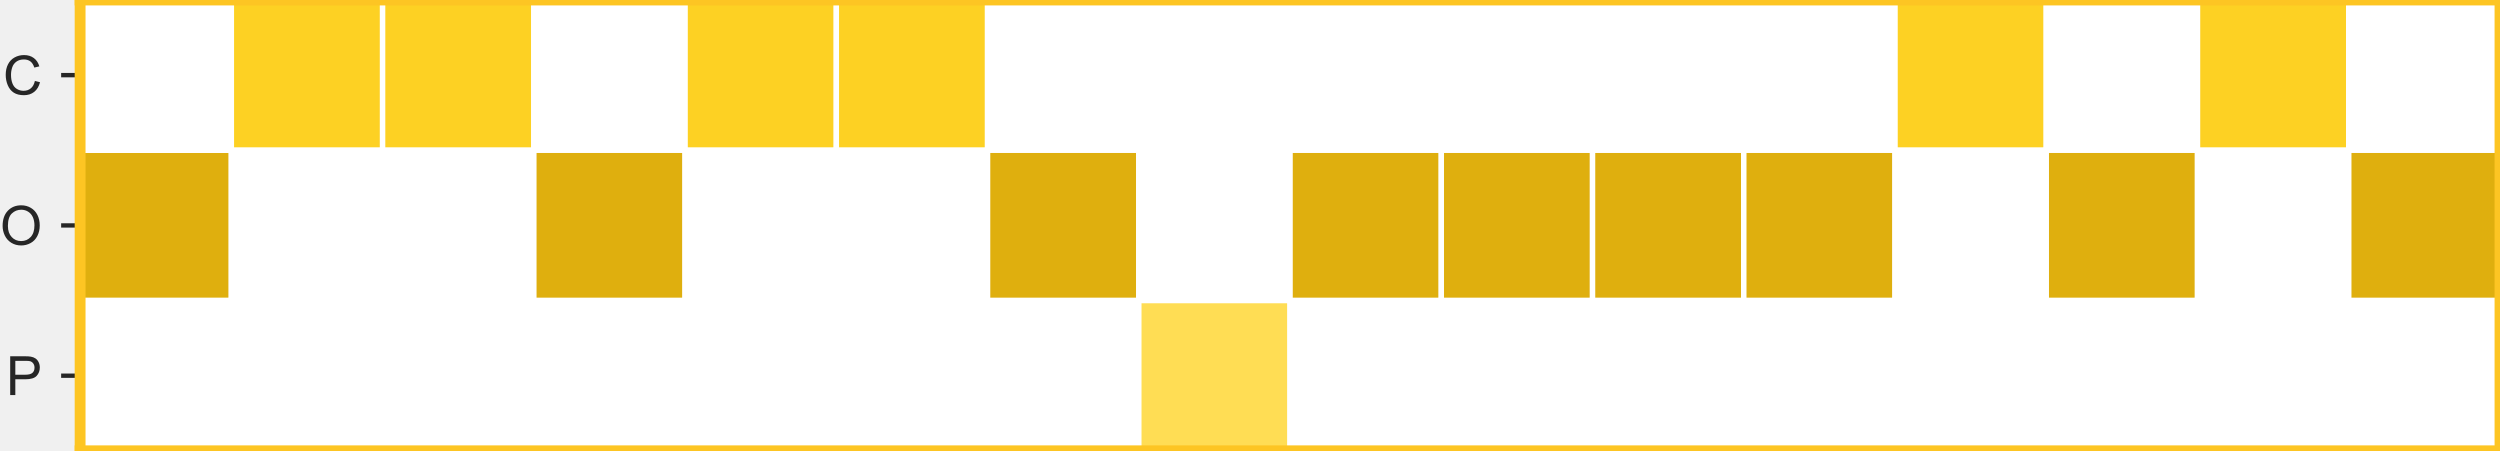
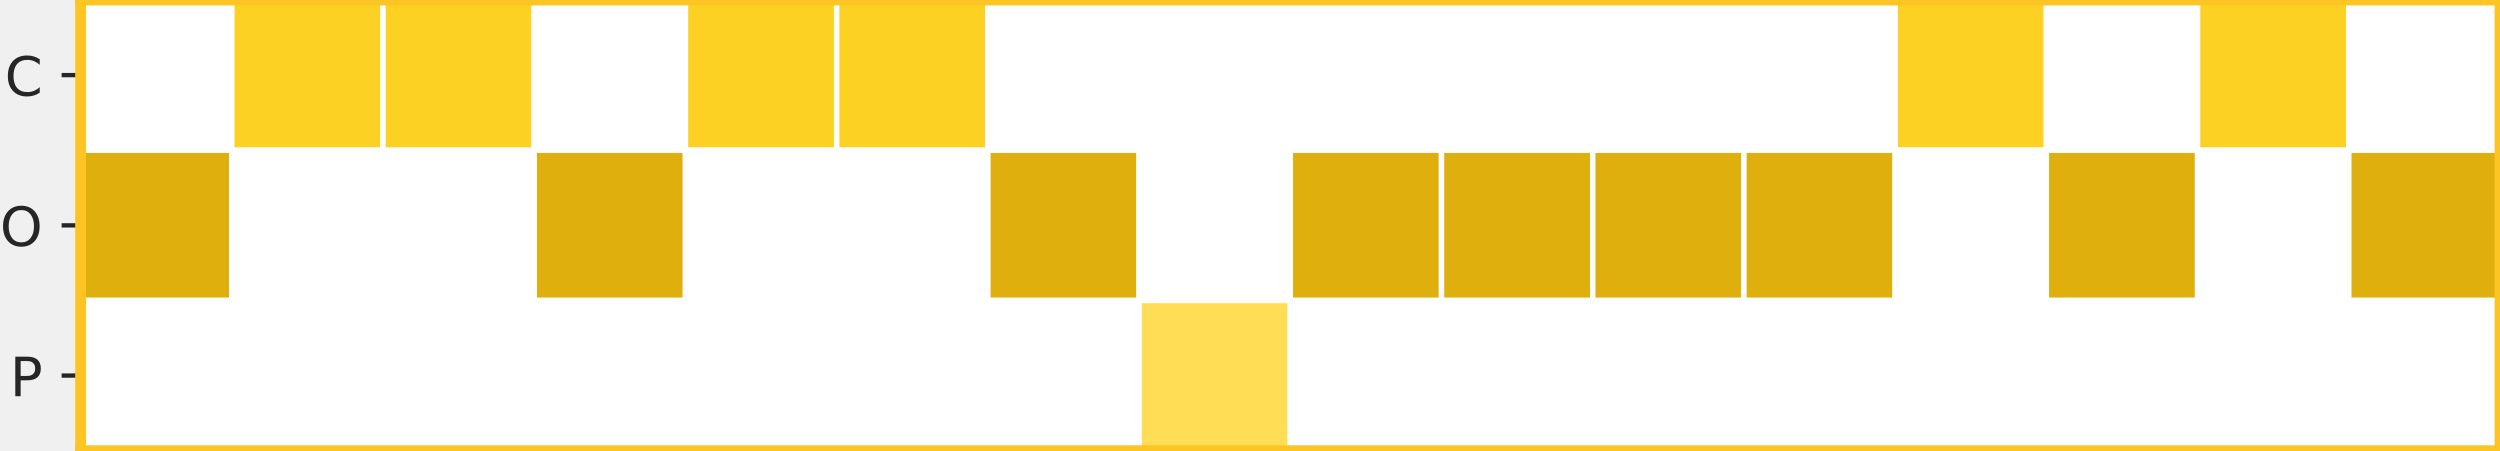
- <svg xmlns="http://www.w3.org/2000/svg" xmlns:xlink="http://www.w3.org/1999/xlink" width="461.178pt" height="83.16pt" viewBox="0 0 461.178 83.16" version="1.1">
+ <svg xmlns="http://www.w3.org/2000/svg" xmlns:xlink="http://www.w3.org/1999/xlink" width="461.272pt" height="83.16pt" viewBox="0 0 461.272 83.16" version="1.1">
  <defs>
    <style type="text/css">*{stroke-linejoin: round; stroke-linecap: butt}</style>
  </defs>
  <g id="figure_1">
    <g id="patch_1">
-       <path d="M 0 83.16  L 461.178 83.16  L 461.178 0  L 0 0  L 0 83.16  z " style="fill: none" />
+       <path d="M 0 83.16  L 461.272 83.16  L 461.272 0  L 0 0  L 0 83.16  z " style="fill: none" />
    </g>
    <g id="axes_1">
      <g id="patch_2">
-         <path d="M 14.778 83.16  L 461.178 83.16  L 461.178 -0  L 14.778 -0  L 14.778 83.16  z " style="fill: none" />
+         <path d="M 14.872 83.16  L 461.272 83.16  L 461.272 -0  L 14.872 -0  L 14.872 83.16  z " style="fill: none" />
      </g>
      <g id="matplotlib.axis_1" />
      <g id="matplotlib.axis_2">
        <g id="ytick_1">
          <g id="line2d_1">
            <defs>
-               <path id="m7e815739c9" d="M 0 0  L -3.5 0  " style="stroke: #262626; stroke-width: 0.8" />
+               <path id="mc13da29ea7" d="M 0 0  L -3.5 0  " style="stroke: #262626; stroke-width: 0.8" />
            </defs>
            <g>
-               <use xlink:href="#m7e815739c9" x="14.778" y="69.3" style="fill: #262626; stroke: #262626; stroke-width: 0.8" />
+               <use xlink:href="#mc13da29ea7" x="14.872" y="69.3" style="fill: #262626; stroke: #262626; stroke-width: 0.8" />
            </g>
          </g>
          <g id="text_1">
-             <g style="fill: #262626" transform="translate(1.107813 72.87891) scale(0.1 -0.1)">
+             <g style="fill: #262626" transform="translate(1.842188 73.09922) scale(0.1 -0.1)">
              <defs>
-                 <path id="ArialMT-50" d="M 494 0  L 494 4581  L 2222 4581  Q 2678 4581 2919 4538  Q 3256 4481 3484 4323  Q 3713 4166 3852 3881  Q 3991 3597 3991 3256  Q 3991 2672 3619 2267  Q 3247 1863 2275 1863  L 1100 1863  L 1100 0  L 494 0  z M 1100 2403  L 2284 2403  Q 2872 2403 3119 2622  Q 3366 2841 3366 3238  Q 3366 3525 3220 3729  Q 3075 3934 2838 4000  Q 2684 4041 2272 4041  L 1100 4041  L 1100 2403  z " transform="scale(0.015625)" />
+                 <path id="DejaVuSans-50" d="M 1259 4147  L 1259 2394  L 2053 2394  Q 2494 2394 2734 2622  Q 2975 2850 2975 3272  Q 2975 3691 2734 3919  Q 2494 4147 2053 4147  L 1259 4147  z M 628 4666  L 2053 4666  Q 2838 4666 3239 4311  Q 3641 3956 3641 3272  Q 3641 2581 3239 2228  Q 2838 1875 2053 1875  L 1259 1875  L 1259 0  L 628 0  L 628 4666  z " transform="scale(0.015625)" />
              </defs>
-               <use xlink:href="#ArialMT-50" />
+               <use xlink:href="#DejaVuSans-50" />
            </g>
          </g>
        </g>
        <g id="ytick_2">
          <g id="line2d_2">
            <g>
-               <use xlink:href="#m7e815739c9" x="14.778" y="41.58" style="fill: #262626; stroke: #262626; stroke-width: 0.8" />
+               <use xlink:href="#mc13da29ea7" x="14.872" y="41.58" style="fill: #262626; stroke: #262626; stroke-width: 0.8" />
            </g>
          </g>
          <g id="text_2">
-             <g style="fill: #262626" transform="translate(0 45.15891) scale(0.1 -0.1)">
+             <g style="fill: #262626" transform="translate(0 45.37922) scale(0.1 -0.1)">
              <defs>
-                 <path id="ArialMT-4f" d="M 309 2231  Q 309 3372 921 4017  Q 1534 4663 2503 4663  Q 3138 4663 3647 4359  Q 4156 4056 4423 3514  Q 4691 2972 4691 2284  Q 4691 1588 4409 1038  Q 4128 488 3612 205  Q 3097 -78 2500 -78  Q 1853 -78 1343 234  Q 834 547 571 1087  Q 309 1628 309 2231  z M 934 2222  Q 934 1394 1379 917  Q 1825 441 2497 441  Q 3181 441 3623 922  Q 4066 1403 4066 2288  Q 4066 2847 3877 3264  Q 3688 3681 3323 3911  Q 2959 4141 2506 4141  Q 1863 4141 1398 3698  Q 934 3256 934 2222  z " transform="scale(0.015625)" />
+                 <path id="DejaVuSans-4f" d="M 2522 4238  Q 1834 4238 1429 3725  Q 1025 3213 1025 2328  Q 1025 1447 1429 934  Q 1834 422 2522 422  Q 3209 422 3611 934  Q 4013 1447 4013 2328  Q 4013 3213 3611 3725  Q 3209 4238 2522 4238  z M 2522 4750  Q 3503 4750 4090 4092  Q 4678 3434 4678 2328  Q 4678 1225 4090 567  Q 3503 -91 2522 -91  Q 1538 -91 948 565  Q 359 1222 359 2328  Q 359 3434 948 4092  Q 1538 4750 2522 4750  z " transform="scale(0.015625)" />
              </defs>
-               <use xlink:href="#ArialMT-4f" />
+               <use xlink:href="#DejaVuSans-4f" />
            </g>
          </g>
        </g>
        <g id="ytick_3">
          <g id="line2d_3">
            <g>
-               <use xlink:href="#m7e815739c9" x="14.778" y="13.86" style="fill: #262626; stroke: #262626; stroke-width: 0.8" />
+               <use xlink:href="#mc13da29ea7" x="14.872" y="13.86" style="fill: #262626; stroke: #262626; stroke-width: 0.8" />
            </g>
          </g>
          <g id="text_3">
-             <g style="fill: #262626" transform="translate(0.55625 17.43891) scale(0.1 -0.1)">
+             <g style="fill: #262626" transform="translate(0.889063 17.65922) scale(0.1 -0.1)">
              <defs>
-                 <path id="ArialMT-43" d="M 3763 1606  L 4369 1453  Q 4178 706 3683 314  Q 3188 -78 2472 -78  Q 1731 -78 1267 223  Q 803 525 561 1097  Q 319 1669 319 2325  Q 319 3041 592 3573  Q 866 4106 1370 4382  Q 1875 4659 2481 4659  Q 3169 4659 3637 4309  Q 4106 3959 4291 3325  L 3694 3184  Q 3534 3684 3231 3912  Q 2928 4141 2469 4141  Q 1941 4141 1586 3887  Q 1231 3634 1087 3207  Q 944 2781 944 2328  Q 944 1744 1114 1308  Q 1284 872 1643 656  Q 2003 441 2422 441  Q 2931 441 3284 734  Q 3638 1028 3763 1606  z " transform="scale(0.015625)" />
+                 <path id="DejaVuSans-43" d="M 4122 4306  L 4122 3641  Q 3803 3938 3442 4084  Q 3081 4231 2675 4231  Q 1875 4231 1450 3742  Q 1025 3253 1025 2328  Q 1025 1406 1450 917  Q 1875 428 2675 428  Q 3081 428 3442 575  Q 3803 722 4122 1019  L 4122 359  Q 3791 134 3420 21  Q 3050 -91 2638 -91  Q 1578 -91 968 557  Q 359 1206 359 2328  Q 359 3453 968 4101  Q 1578 4750 2638 4750  Q 3056 4750 3426 4639  Q 3797 4528 4122 4306  z " transform="scale(0.015625)" />
              </defs>
-               <use xlink:href="#ArialMT-43" />
+               <use xlink:href="#DejaVuSans-43" />
            </g>
          </g>
        </g>
      </g>
      <g id="patch_3">
-         <path d="M 14.778 27.72  L 42.678 27.72  L 42.678 -0  L 14.778 -0  z " clip-path="url(#p79206eba16)" style="fill: #ffffff; stroke: #ffffff; stroke-linejoin: miter" />
+         <path d="M 14.872 27.72  L 42.772 27.72  L 42.772 -0  L 14.872 -0  z " clip-path="url(#p5c021643ea)" style="fill: #ffffff; stroke: #ffffff; stroke-linejoin: miter" />
      </g>
      <g id="patch_4">
-         <path d="M 14.778 55.44  L 42.678 55.44  L 42.678 27.72  L 14.778 27.72  z " clip-path="url(#p79206eba16)" style="fill: #dfaf0e; stroke: #ffffff; stroke-linejoin: miter" />
+         <path d="M 14.872 55.44  L 42.772 55.44  L 42.772 27.72  L 14.872 27.72  z " clip-path="url(#p5c021643ea)" style="fill: #dfaf0e; stroke: #ffffff; stroke-linejoin: miter" />
      </g>
      <g id="patch_5">
-         <path d="M 14.778 83.16  L 42.678 83.16  L 42.678 55.44  L 14.778 55.44  z " clip-path="url(#p79206eba16)" style="fill: #ffffff; stroke: #ffffff; stroke-linejoin: miter" />
+         <path d="M 14.872 83.16  L 42.772 83.16  L 42.772 55.44  L 14.872 55.44  z " clip-path="url(#p5c021643ea)" style="fill: #ffffff; stroke: #ffffff; stroke-linejoin: miter" />
      </g>
      <g id="patch_6">
-         <path d="M 42.678 27.72  L 70.578 27.72  L 70.578 -0  L 42.678 -0  z " clip-path="url(#p79206eba16)" style="fill: #fdd123; stroke: #ffffff; stroke-linejoin: miter" />
+         <path d="M 42.772 27.72  L 70.672 27.72  L 70.672 -0  L 42.772 -0  z " clip-path="url(#p5c021643ea)" style="fill: #fdd123; stroke: #ffffff; stroke-linejoin: miter" />
      </g>
      <g id="patch_7">
-         <path d="M 42.678 55.44  L 70.578 55.44  L 70.578 27.72  L 42.678 27.72  z " clip-path="url(#p79206eba16)" style="fill: #ffffff; stroke: #ffffff; stroke-linejoin: miter" />
+         <path d="M 42.772 55.44  L 70.672 55.44  L 70.672 27.72  L 42.772 27.72  z " clip-path="url(#p5c021643ea)" style="fill: #ffffff; stroke: #ffffff; stroke-linejoin: miter" />
      </g>
      <g id="patch_8">
-         <path d="M 42.678 83.16  L 70.578 83.16  L 70.578 55.44  L 42.678 55.44  z " clip-path="url(#p79206eba16)" style="fill: #ffffff; stroke: #ffffff; stroke-linejoin: miter" />
+         <path d="M 42.772 83.16  L 70.672 83.16  L 70.672 55.44  L 42.772 55.44  z " clip-path="url(#p5c021643ea)" style="fill: #ffffff; stroke: #ffffff; stroke-linejoin: miter" />
      </g>
      <g id="patch_9">
-         <path d="M 70.578 27.72  L 98.478 27.72  L 98.478 -0  L 70.578 -0  z " clip-path="url(#p79206eba16)" style="fill: #fdd123; stroke: #ffffff; stroke-linejoin: miter" />
+         <path d="M 70.672 27.72  L 98.572 27.72  L 98.572 -0  L 70.672 -0  z " clip-path="url(#p5c021643ea)" style="fill: #fdd123; stroke: #ffffff; stroke-linejoin: miter" />
      </g>
      <g id="patch_10">
-         <path d="M 70.578 55.44  L 98.478 55.44  L 98.478 27.72  L 70.578 27.72  z " clip-path="url(#p79206eba16)" style="fill: #ffffff; stroke: #ffffff; stroke-linejoin: miter" />
+         <path d="M 70.672 55.44  L 98.572 55.44  L 98.572 27.72  L 70.672 27.72  z " clip-path="url(#p5c021643ea)" style="fill: #ffffff; stroke: #ffffff; stroke-linejoin: miter" />
      </g>
      <g id="patch_11">
-         <path d="M 70.578 83.16  L 98.478 83.16  L 98.478 55.44  L 70.578 55.44  z " clip-path="url(#p79206eba16)" style="fill: #ffffff; stroke: #ffffff; stroke-linejoin: miter" />
+         <path d="M 70.672 83.16  L 98.572 83.16  L 98.572 55.44  L 70.672 55.44  z " clip-path="url(#p5c021643ea)" style="fill: #ffffff; stroke: #ffffff; stroke-linejoin: miter" />
      </g>
      <g id="patch_12">
-         <path d="M 98.478 27.72  L 126.378 27.72  L 126.378 -0  L 98.478 -0  z " clip-path="url(#p79206eba16)" style="fill: #ffffff; stroke: #ffffff; stroke-linejoin: miter" />
+         <path d="M 98.572 27.72  L 126.472 27.72  L 126.472 -0  L 98.572 -0  z " clip-path="url(#p5c021643ea)" style="fill: #ffffff; stroke: #ffffff; stroke-linejoin: miter" />
      </g>
      <g id="patch_13">
-         <path d="M 98.478 55.44  L 126.378 55.44  L 126.378 27.72  L 98.478 27.72  z " clip-path="url(#p79206eba16)" style="fill: #dfaf0e; stroke: #ffffff; stroke-linejoin: miter" />
+         <path d="M 98.572 55.44  L 126.472 55.44  L 126.472 27.72  L 98.572 27.72  z " clip-path="url(#p5c021643ea)" style="fill: #dfaf0e; stroke: #ffffff; stroke-linejoin: miter" />
      </g>
      <g id="patch_14">
-         <path d="M 98.478 83.16  L 126.378 83.16  L 126.378 55.44  L 98.478 55.44  z " clip-path="url(#p79206eba16)" style="fill: #ffffff; stroke: #ffffff; stroke-linejoin: miter" />
+         <path d="M 98.572 83.16  L 126.472 83.16  L 126.472 55.44  L 98.572 55.44  z " clip-path="url(#p5c021643ea)" style="fill: #ffffff; stroke: #ffffff; stroke-linejoin: miter" />
      </g>
      <g id="patch_15">
-         <path d="M 126.378 27.72  L 154.278 27.72  L 154.278 -0  L 126.378 -0  z " clip-path="url(#p79206eba16)" style="fill: #fdd123; stroke: #ffffff; stroke-linejoin: miter" />
+         <path d="M 126.472 27.72  L 154.372 27.72  L 154.372 -0  L 126.472 -0  z " clip-path="url(#p5c021643ea)" style="fill: #fdd123; stroke: #ffffff; stroke-linejoin: miter" />
      </g>
      <g id="patch_16">
-         <path d="M 126.378 55.44  L 154.278 55.44  L 154.278 27.72  L 126.378 27.72  z " clip-path="url(#p79206eba16)" style="fill: #ffffff; stroke: #ffffff; stroke-linejoin: miter" />
+         <path d="M 126.472 55.44  L 154.372 55.44  L 154.372 27.72  L 126.472 27.72  z " clip-path="url(#p5c021643ea)" style="fill: #ffffff; stroke: #ffffff; stroke-linejoin: miter" />
      </g>
      <g id="patch_17">
-         <path d="M 126.378 83.16  L 154.278 83.16  L 154.278 55.44  L 126.378 55.44  z " clip-path="url(#p79206eba16)" style="fill: #ffffff; stroke: #ffffff; stroke-linejoin: miter" />
+         <path d="M 126.472 83.16  L 154.372 83.16  L 154.372 55.44  L 126.472 55.44  z " clip-path="url(#p5c021643ea)" style="fill: #ffffff; stroke: #ffffff; stroke-linejoin: miter" />
      </g>
      <g id="patch_18">
-         <path d="M 154.278 27.72  L 182.178 27.72  L 182.178 -0  L 154.278 -0  z " clip-path="url(#p79206eba16)" style="fill: #fdd123; stroke: #ffffff; stroke-linejoin: miter" />
+         <path d="M 154.372 27.72  L 182.272 27.72  L 182.272 -0  L 154.372 -0  z " clip-path="url(#p5c021643ea)" style="fill: #fdd123; stroke: #ffffff; stroke-linejoin: miter" />
      </g>
      <g id="patch_19">
-         <path d="M 154.278 55.44  L 182.178 55.44  L 182.178 27.72  L 154.278 27.72  z " clip-path="url(#p79206eba16)" style="fill: #ffffff; stroke: #ffffff; stroke-linejoin: miter" />
+         <path d="M 154.372 55.44  L 182.272 55.44  L 182.272 27.72  L 154.372 27.72  z " clip-path="url(#p5c021643ea)" style="fill: #ffffff; stroke: #ffffff; stroke-linejoin: miter" />
      </g>
      <g id="patch_20">
-         <path d="M 154.278 83.16  L 182.178 83.16  L 182.178 55.44  L 154.278 55.44  z " clip-path="url(#p79206eba16)" style="fill: #ffffff; stroke: #ffffff; stroke-linejoin: miter" />
+         <path d="M 154.372 83.16  L 182.272 83.16  L 182.272 55.44  L 154.372 55.44  z " clip-path="url(#p5c021643ea)" style="fill: #ffffff; stroke: #ffffff; stroke-linejoin: miter" />
      </g>
      <g id="patch_21">
-         <path d="M 182.178 27.72  L 210.078 27.72  L 210.078 -0  L 182.178 -0  z " clip-path="url(#p79206eba16)" style="fill: #ffffff; stroke: #ffffff; stroke-linejoin: miter" />
+         <path d="M 182.272 27.72  L 210.172 27.72  L 210.172 -0  L 182.272 -0  z " clip-path="url(#p5c021643ea)" style="fill: #ffffff; stroke: #ffffff; stroke-linejoin: miter" />
      </g>
      <g id="patch_22">
-         <path d="M 182.178 55.44  L 210.078 55.44  L 210.078 27.72  L 182.178 27.72  z " clip-path="url(#p79206eba16)" style="fill: #dfaf0e; stroke: #ffffff; stroke-linejoin: miter" />
+         <path d="M 182.272 55.44  L 210.172 55.44  L 210.172 27.72  L 182.272 27.72  z " clip-path="url(#p5c021643ea)" style="fill: #dfaf0e; stroke: #ffffff; stroke-linejoin: miter" />
      </g>
      <g id="patch_23">
-         <path d="M 182.178 83.16  L 210.078 83.16  L 210.078 55.44  L 182.178 55.44  z " clip-path="url(#p79206eba16)" style="fill: #ffffff; stroke: #ffffff; stroke-linejoin: miter" />
+         <path d="M 182.272 83.16  L 210.172 83.16  L 210.172 55.44  L 182.272 55.44  z " clip-path="url(#p5c021643ea)" style="fill: #ffffff; stroke: #ffffff; stroke-linejoin: miter" />
      </g>
      <g id="patch_24">
-         <path d="M 210.078 27.72  L 237.978 27.72  L 237.978 -0  L 210.078 -0  z " clip-path="url(#p79206eba16)" style="fill: #ffffff; stroke: #ffffff; stroke-linejoin: miter" />
+         <path d="M 210.172 27.72  L 238.072 27.72  L 238.072 -0  L 210.172 -0  z " clip-path="url(#p5c021643ea)" style="fill: #ffffff; stroke: #ffffff; stroke-linejoin: miter" />
      </g>
      <g id="patch_25">
-         <path d="M 210.078 55.44  L 237.978 55.44  L 237.978 27.72  L 210.078 27.72  z " clip-path="url(#p79206eba16)" style="fill: #ffffff; stroke: #ffffff; stroke-linejoin: miter" />
+         <path d="M 210.172 55.44  L 238.072 55.44  L 238.072 27.72  L 210.172 27.72  z " clip-path="url(#p5c021643ea)" style="fill: #ffffff; stroke: #ffffff; stroke-linejoin: miter" />
      </g>
      <g id="patch_26">
-         <path d="M 210.078 83.16  L 237.978 83.16  L 237.978 55.44  L 210.078 55.44  z " clip-path="url(#p79206eba16)" style="fill: #ffdd54; stroke: #ffffff; stroke-linejoin: miter" />
+         <path d="M 210.172 83.16  L 238.072 83.16  L 238.072 55.44  L 210.172 55.44  z " clip-path="url(#p5c021643ea)" style="fill: #ffdd54; stroke: #ffffff; stroke-linejoin: miter" />
      </g>
      <g id="patch_27">
-         <path d="M 237.978 27.72  L 265.878 27.72  L 265.878 -0  L 237.978 -0  z " clip-path="url(#p79206eba16)" style="fill: #ffffff; stroke: #ffffff; stroke-linejoin: miter" />
+         <path d="M 238.072 27.72  L 265.972 27.72  L 265.972 -0  L 238.072 -0  z " clip-path="url(#p5c021643ea)" style="fill: #ffffff; stroke: #ffffff; stroke-linejoin: miter" />
      </g>
      <g id="patch_28">
-         <path d="M 237.978 55.44  L 265.878 55.44  L 265.878 27.72  L 237.978 27.72  z " clip-path="url(#p79206eba16)" style="fill: #dfaf0e; stroke: #ffffff; stroke-linejoin: miter" />
+         <path d="M 238.072 55.44  L 265.972 55.44  L 265.972 27.72  L 238.072 27.72  z " clip-path="url(#p5c021643ea)" style="fill: #dfaf0e; stroke: #ffffff; stroke-linejoin: miter" />
      </g>
      <g id="patch_29">
-         <path d="M 237.978 83.16  L 265.878 83.16  L 265.878 55.44  L 237.978 55.44  z " clip-path="url(#p79206eba16)" style="fill: #ffffff; stroke: #ffffff; stroke-linejoin: miter" />
+         <path d="M 238.072 83.16  L 265.972 83.16  L 265.972 55.44  L 238.072 55.44  z " clip-path="url(#p5c021643ea)" style="fill: #ffffff; stroke: #ffffff; stroke-linejoin: miter" />
      </g>
      <g id="patch_30">
-         <path d="M 265.878 27.72  L 293.778 27.72  L 293.778 -0  L 265.878 -0  z " clip-path="url(#p79206eba16)" style="fill: #ffffff; stroke: #ffffff; stroke-linejoin: miter" />
+         <path d="M 265.972 27.72  L 293.872 27.72  L 293.872 -0  L 265.972 -0  z " clip-path="url(#p5c021643ea)" style="fill: #ffffff; stroke: #ffffff; stroke-linejoin: miter" />
      </g>
      <g id="patch_31">
-         <path d="M 265.878 55.44  L 293.778 55.44  L 293.778 27.72  L 265.878 27.72  z " clip-path="url(#p79206eba16)" style="fill: #dfaf0e; stroke: #ffffff; stroke-linejoin: miter" />
+         <path d="M 265.972 55.44  L 293.872 55.44  L 293.872 27.72  L 265.972 27.72  z " clip-path="url(#p5c021643ea)" style="fill: #dfaf0e; stroke: #ffffff; stroke-linejoin: miter" />
      </g>
      <g id="patch_32">
-         <path d="M 265.878 83.16  L 293.778 83.16  L 293.778 55.44  L 265.878 55.44  z " clip-path="url(#p79206eba16)" style="fill: #ffffff; stroke: #ffffff; stroke-linejoin: miter" />
+         <path d="M 265.972 83.16  L 293.872 83.16  L 293.872 55.44  L 265.972 55.44  z " clip-path="url(#p5c021643ea)" style="fill: #ffffff; stroke: #ffffff; stroke-linejoin: miter" />
      </g>
      <g id="patch_33">
-         <path d="M 293.778 27.72  L 321.678 27.72  L 321.678 -0  L 293.778 -0  z " clip-path="url(#p79206eba16)" style="fill: #ffffff; stroke: #ffffff; stroke-linejoin: miter" />
+         <path d="M 293.872 27.72  L 321.772 27.72  L 321.772 -0  L 293.872 -0  z " clip-path="url(#p5c021643ea)" style="fill: #ffffff; stroke: #ffffff; stroke-linejoin: miter" />
      </g>
      <g id="patch_34">
-         <path d="M 293.778 55.44  L 321.678 55.44  L 321.678 27.72  L 293.778 27.72  z " clip-path="url(#p79206eba16)" style="fill: #dfaf0e; stroke: #ffffff; stroke-linejoin: miter" />
+         <path d="M 293.872 55.44  L 321.772 55.44  L 321.772 27.72  L 293.872 27.72  z " clip-path="url(#p5c021643ea)" style="fill: #dfaf0e; stroke: #ffffff; stroke-linejoin: miter" />
      </g>
      <g id="patch_35">
-         <path d="M 293.778 83.16  L 321.678 83.16  L 321.678 55.44  L 293.778 55.44  z " clip-path="url(#p79206eba16)" style="fill: #ffffff; stroke: #ffffff; stroke-linejoin: miter" />
+         <path d="M 293.872 83.16  L 321.772 83.16  L 321.772 55.44  L 293.872 55.44  z " clip-path="url(#p5c021643ea)" style="fill: #ffffff; stroke: #ffffff; stroke-linejoin: miter" />
      </g>
      <g id="patch_36">
-         <path d="M 321.678 27.72  L 349.578 27.72  L 349.578 -0  L 321.678 -0  z " clip-path="url(#p79206eba16)" style="fill: #ffffff; stroke: #ffffff; stroke-linejoin: miter" />
+         <path d="M 321.772 27.72  L 349.672 27.72  L 349.672 -0  L 321.772 -0  z " clip-path="url(#p5c021643ea)" style="fill: #ffffff; stroke: #ffffff; stroke-linejoin: miter" />
      </g>
      <g id="patch_37">
-         <path d="M 321.678 55.44  L 349.578 55.44  L 349.578 27.72  L 321.678 27.72  z " clip-path="url(#p79206eba16)" style="fill: #dfaf0e; stroke: #ffffff; stroke-linejoin: miter" />
+         <path d="M 321.772 55.44  L 349.672 55.44  L 349.672 27.72  L 321.772 27.72  z " clip-path="url(#p5c021643ea)" style="fill: #dfaf0e; stroke: #ffffff; stroke-linejoin: miter" />
      </g>
      <g id="patch_38">
-         <path d="M 321.678 83.16  L 349.578 83.16  L 349.578 55.44  L 321.678 55.44  z " clip-path="url(#p79206eba16)" style="fill: #ffffff; stroke: #ffffff; stroke-linejoin: miter" />
+         <path d="M 321.772 83.16  L 349.672 83.16  L 349.672 55.44  L 321.772 55.44  z " clip-path="url(#p5c021643ea)" style="fill: #ffffff; stroke: #ffffff; stroke-linejoin: miter" />
      </g>
      <g id="patch_39">
-         <path d="M 349.578 27.72  L 377.478 27.72  L 377.478 -0  L 349.578 -0  z " clip-path="url(#p79206eba16)" style="fill: #fdd123; stroke: #ffffff; stroke-linejoin: miter" />
+         <path d="M 349.672 27.72  L 377.572 27.72  L 377.572 -0  L 349.672 -0  z " clip-path="url(#p5c021643ea)" style="fill: #fdd123; stroke: #ffffff; stroke-linejoin: miter" />
      </g>
      <g id="patch_40">
-         <path d="M 349.578 55.44  L 377.478 55.44  L 377.478 27.72  L 349.578 27.72  z " clip-path="url(#p79206eba16)" style="fill: #ffffff; stroke: #ffffff; stroke-linejoin: miter" />
+         <path d="M 349.672 55.44  L 377.572 55.44  L 377.572 27.72  L 349.672 27.72  z " clip-path="url(#p5c021643ea)" style="fill: #ffffff; stroke: #ffffff; stroke-linejoin: miter" />
      </g>
      <g id="patch_41">
-         <path d="M 349.578 83.16  L 377.478 83.16  L 377.478 55.44  L 349.578 55.44  z " clip-path="url(#p79206eba16)" style="fill: #ffffff; stroke: #ffffff; stroke-linejoin: miter" />
+         <path d="M 349.672 83.16  L 377.572 83.16  L 377.572 55.44  L 349.672 55.44  z " clip-path="url(#p5c021643ea)" style="fill: #ffffff; stroke: #ffffff; stroke-linejoin: miter" />
      </g>
      <g id="patch_42">
-         <path d="M 377.478 27.72  L 405.378 27.72  L 405.378 -0  L 377.478 -0  z " clip-path="url(#p79206eba16)" style="fill: #ffffff; stroke: #ffffff; stroke-linejoin: miter" />
+         <path d="M 377.572 27.72  L 405.472 27.72  L 405.472 -0  L 377.572 -0  z " clip-path="url(#p5c021643ea)" style="fill: #ffffff; stroke: #ffffff; stroke-linejoin: miter" />
      </g>
      <g id="patch_43">
-         <path d="M 377.478 55.44  L 405.378 55.44  L 405.378 27.72  L 377.478 27.72  z " clip-path="url(#p79206eba16)" style="fill: #dfaf0e; stroke: #ffffff; stroke-linejoin: miter" />
+         <path d="M 377.572 55.44  L 405.472 55.44  L 405.472 27.72  L 377.572 27.72  z " clip-path="url(#p5c021643ea)" style="fill: #dfaf0e; stroke: #ffffff; stroke-linejoin: miter" />
      </g>
      <g id="patch_44">
-         <path d="M 377.478 83.16  L 405.378 83.16  L 405.378 55.44  L 377.478 55.44  z " clip-path="url(#p79206eba16)" style="fill: #ffffff; stroke: #ffffff; stroke-linejoin: miter" />
+         <path d="M 377.572 83.16  L 405.472 83.16  L 405.472 55.44  L 377.572 55.44  z " clip-path="url(#p5c021643ea)" style="fill: #ffffff; stroke: #ffffff; stroke-linejoin: miter" />
      </g>
      <g id="patch_45">
-         <path d="M 405.378 27.72  L 433.278 27.72  L 433.278 -0  L 405.378 -0  z " clip-path="url(#p79206eba16)" style="fill: #fdd123; stroke: #ffffff; stroke-linejoin: miter" />
+         <path d="M 405.472 27.72  L 433.372 27.72  L 433.372 -0  L 405.472 -0  z " clip-path="url(#p5c021643ea)" style="fill: #fdd123; stroke: #ffffff; stroke-linejoin: miter" />
      </g>
      <g id="patch_46">
-         <path d="M 405.378 55.44  L 433.278 55.44  L 433.278 27.72  L 405.378 27.72  z " clip-path="url(#p79206eba16)" style="fill: #ffffff; stroke: #ffffff; stroke-linejoin: miter" />
+         <path d="M 405.472 55.44  L 433.372 55.44  L 433.372 27.72  L 405.472 27.72  z " clip-path="url(#p5c021643ea)" style="fill: #ffffff; stroke: #ffffff; stroke-linejoin: miter" />
      </g>
      <g id="patch_47">
-         <path d="M 405.378 83.16  L 433.278 83.16  L 433.278 55.44  L 405.378 55.44  z " clip-path="url(#p79206eba16)" style="fill: #ffffff; stroke: #ffffff; stroke-linejoin: miter" />
+         <path d="M 405.472 83.16  L 433.372 83.16  L 433.372 55.44  L 405.472 55.44  z " clip-path="url(#p5c021643ea)" style="fill: #ffffff; stroke: #ffffff; stroke-linejoin: miter" />
      </g>
      <g id="patch_48">
-         <path d="M 433.278 27.72  L 461.178 27.72  L 461.178 -0  L 433.278 -0  z " clip-path="url(#p79206eba16)" style="fill: #ffffff; stroke: #ffffff; stroke-linejoin: miter" />
+         <path d="M 433.372 27.72  L 461.272 27.72  L 461.272 -0  L 433.372 -0  z " clip-path="url(#p5c021643ea)" style="fill: #ffffff; stroke: #ffffff; stroke-linejoin: miter" />
      </g>
      <g id="patch_49">
-         <path d="M 433.278 55.44  L 461.178 55.44  L 461.178 27.72  L 433.278 27.72  z " clip-path="url(#p79206eba16)" style="fill: #dfaf0e; stroke: #ffffff; stroke-linejoin: miter" />
+         <path d="M 433.372 55.44  L 461.272 55.44  L 461.272 27.72  L 433.372 27.72  z " clip-path="url(#p5c021643ea)" style="fill: #dfaf0e; stroke: #ffffff; stroke-linejoin: miter" />
      </g>
      <g id="patch_50">
-         <path d="M 433.278 83.16  L 461.178 83.16  L 461.178 55.44  L 433.278 55.44  z " clip-path="url(#p79206eba16)" style="fill: #ffffff; stroke: #ffffff; stroke-linejoin: miter" />
+         <path d="M 433.372 83.16  L 461.272 83.16  L 461.272 55.44  L 433.372 55.44  z " clip-path="url(#p5c021643ea)" style="fill: #ffffff; stroke: #ffffff; stroke-linejoin: miter" />
      </g>
      <g id="patch_51">
-         <path d="M 14.778 83.16  L 14.778 -0  " style="fill: none; stroke: #fdc523; stroke-width: 2; stroke-linejoin: miter; stroke-linecap: square" />
+         <path d="M 14.872 83.16  L 14.872 -0  " style="fill: none; stroke: #fdc523; stroke-width: 2; stroke-linejoin: miter; stroke-linecap: square" />
      </g>
      <g id="patch_52">
-         <path d="M 461.178 83.16  L 461.178 -0  " style="fill: none; stroke: #fdc523; stroke-width: 2; stroke-linejoin: miter; stroke-linecap: square" />
+         <path d="M 461.272 83.16  L 461.272 -0  " style="fill: none; stroke: #fdc523; stroke-width: 2; stroke-linejoin: miter; stroke-linecap: square" />
      </g>
      <g id="patch_53">
-         <path d="M 14.778 83.16  L 461.178 83.16  " style="fill: none; stroke: #fdc523; stroke-width: 2; stroke-linejoin: miter; stroke-linecap: square" />
+         <path d="M 14.872 83.16  L 461.272 83.16  " style="fill: none; stroke: #fdc523; stroke-width: 2; stroke-linejoin: miter; stroke-linecap: square" />
      </g>
      <g id="patch_54">
-         <path d="M 14.778 -0  L 461.178 -0  " style="fill: none; stroke: #fdc523; stroke-width: 2; stroke-linejoin: miter; stroke-linecap: square" />
+         <path d="M 14.872 -0  L 461.272 -0  " style="fill: none; stroke: #fdc523; stroke-width: 2; stroke-linejoin: miter; stroke-linecap: square" />
      </g>
    </g>
  </g>
  <defs>
-     <clipPath id="p79206eba16">
-       <rect x="14.778" y="-0" width="446.4" height="83.16" />
+     <clipPath id="p5c021643ea">
+       <rect x="14.872" y="-0" width="446.4" height="83.16" />
    </clipPath>
  </defs>
</svg>
